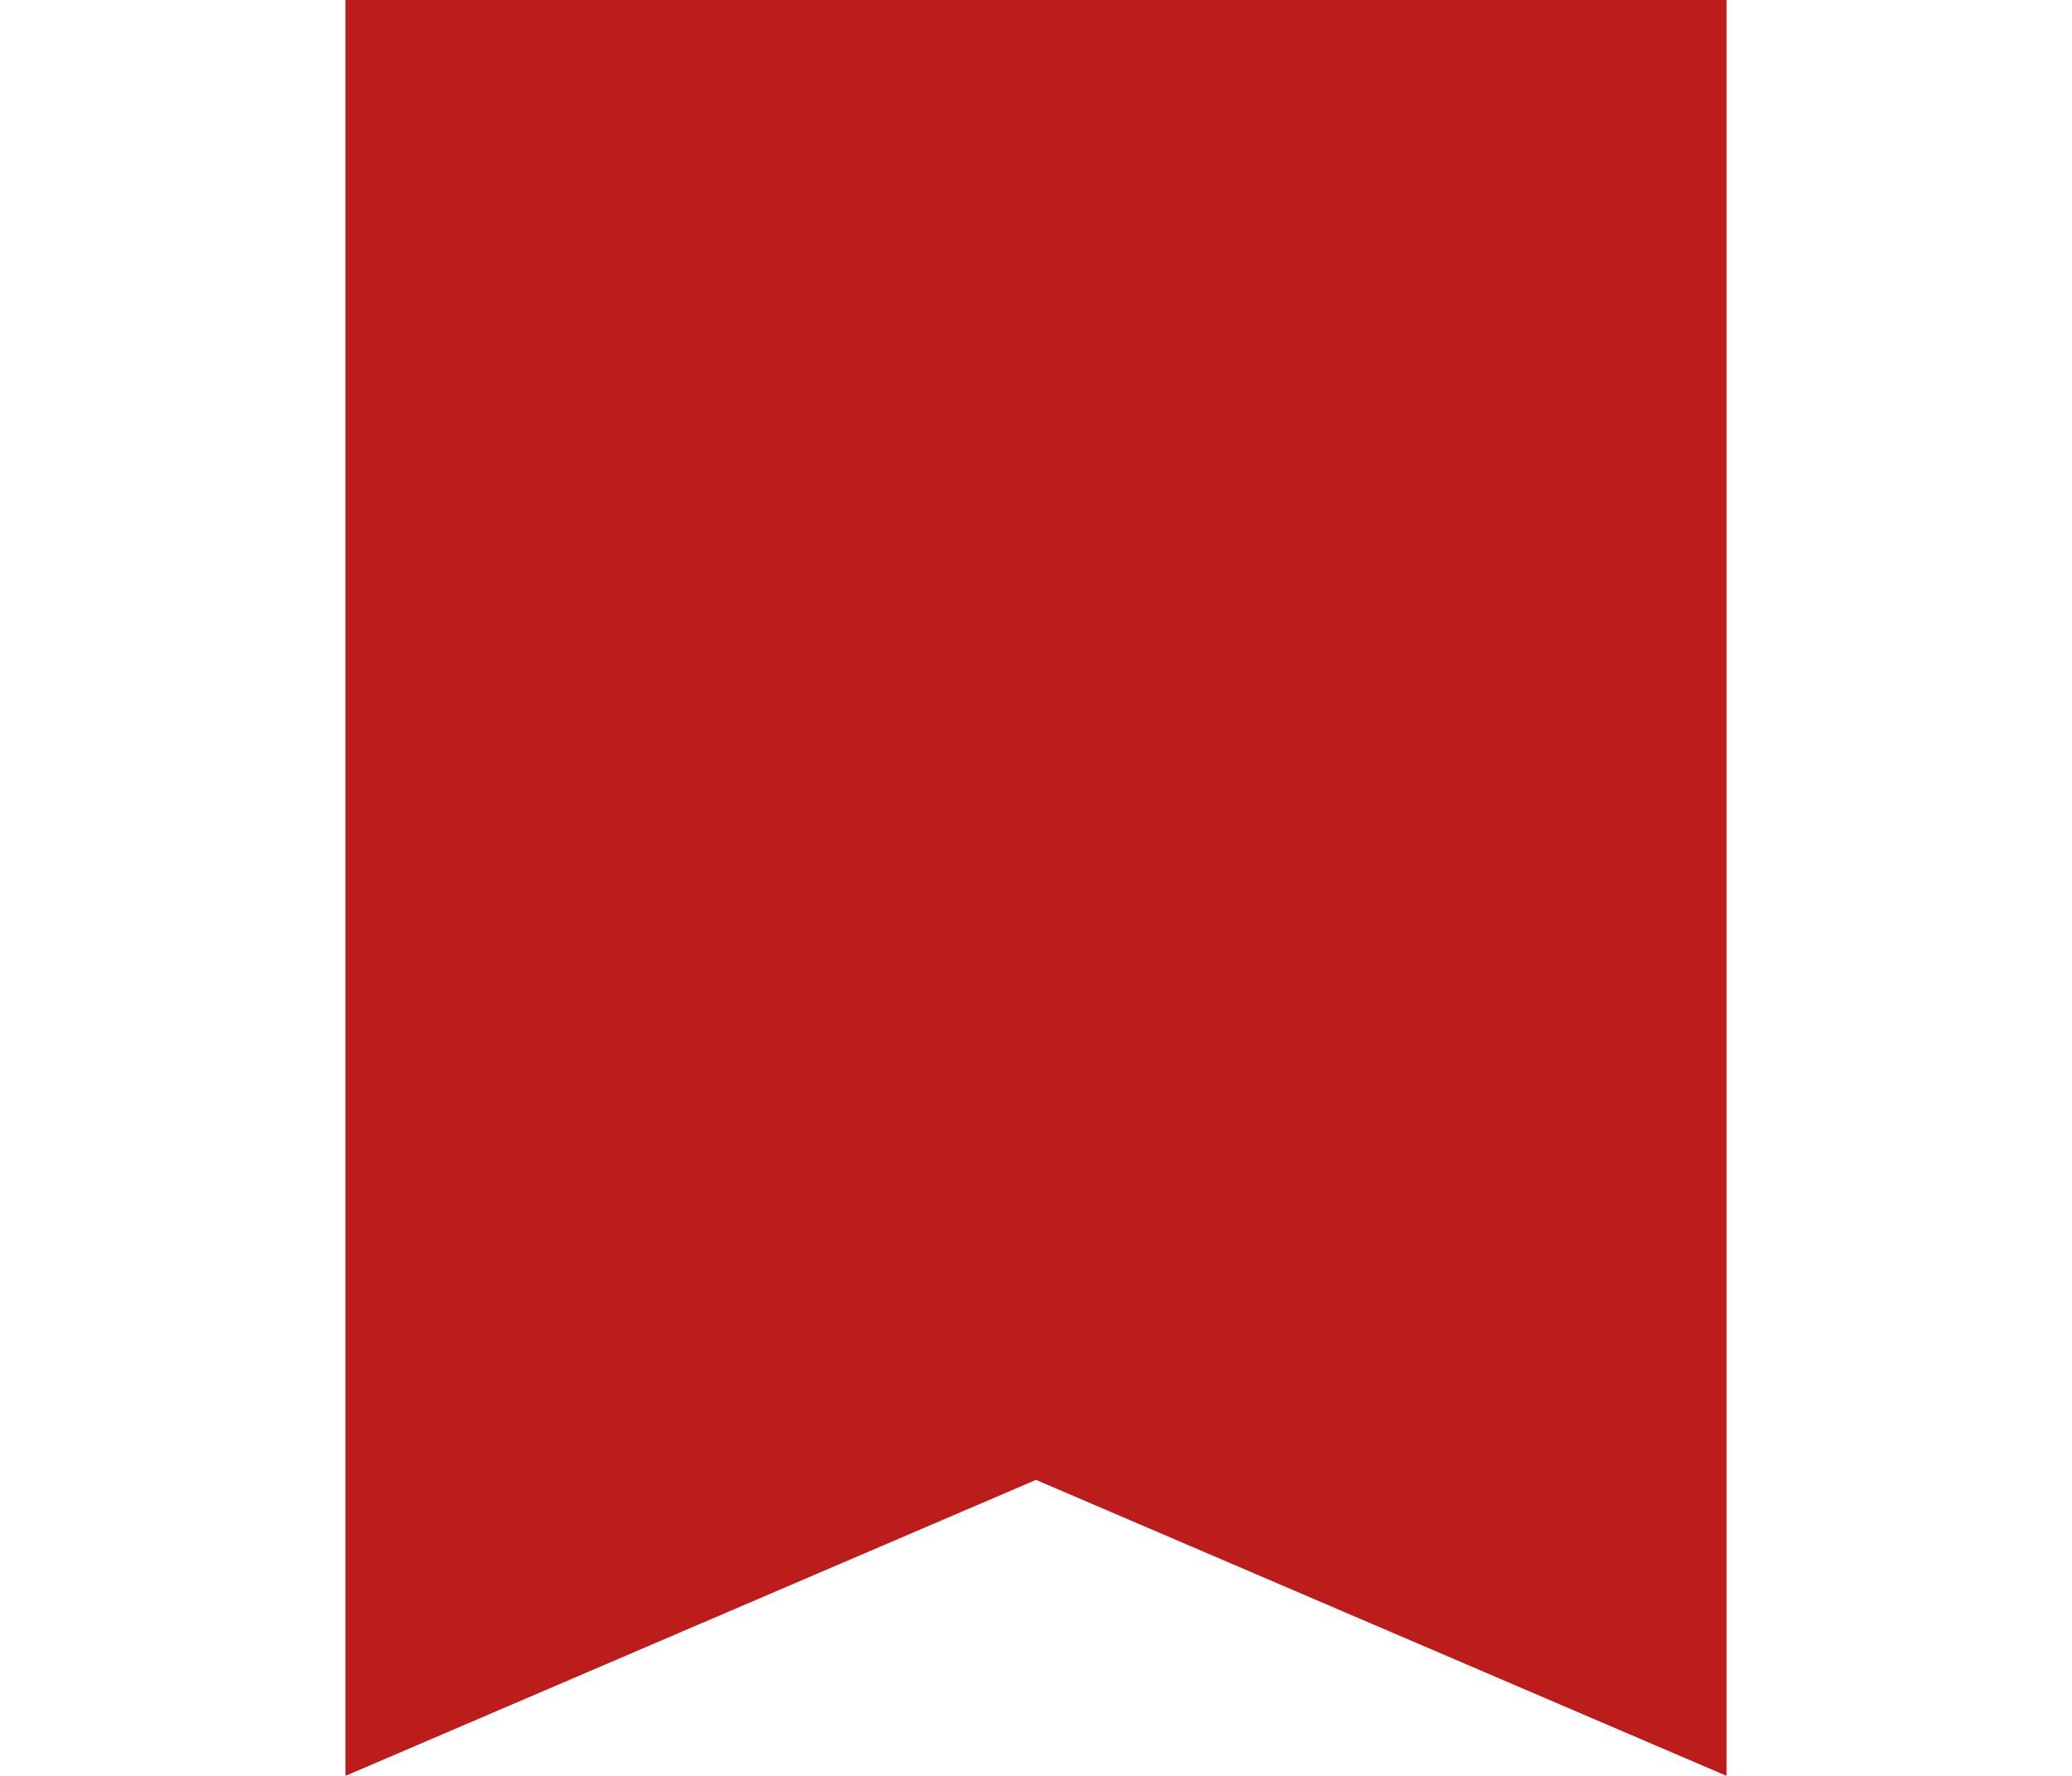
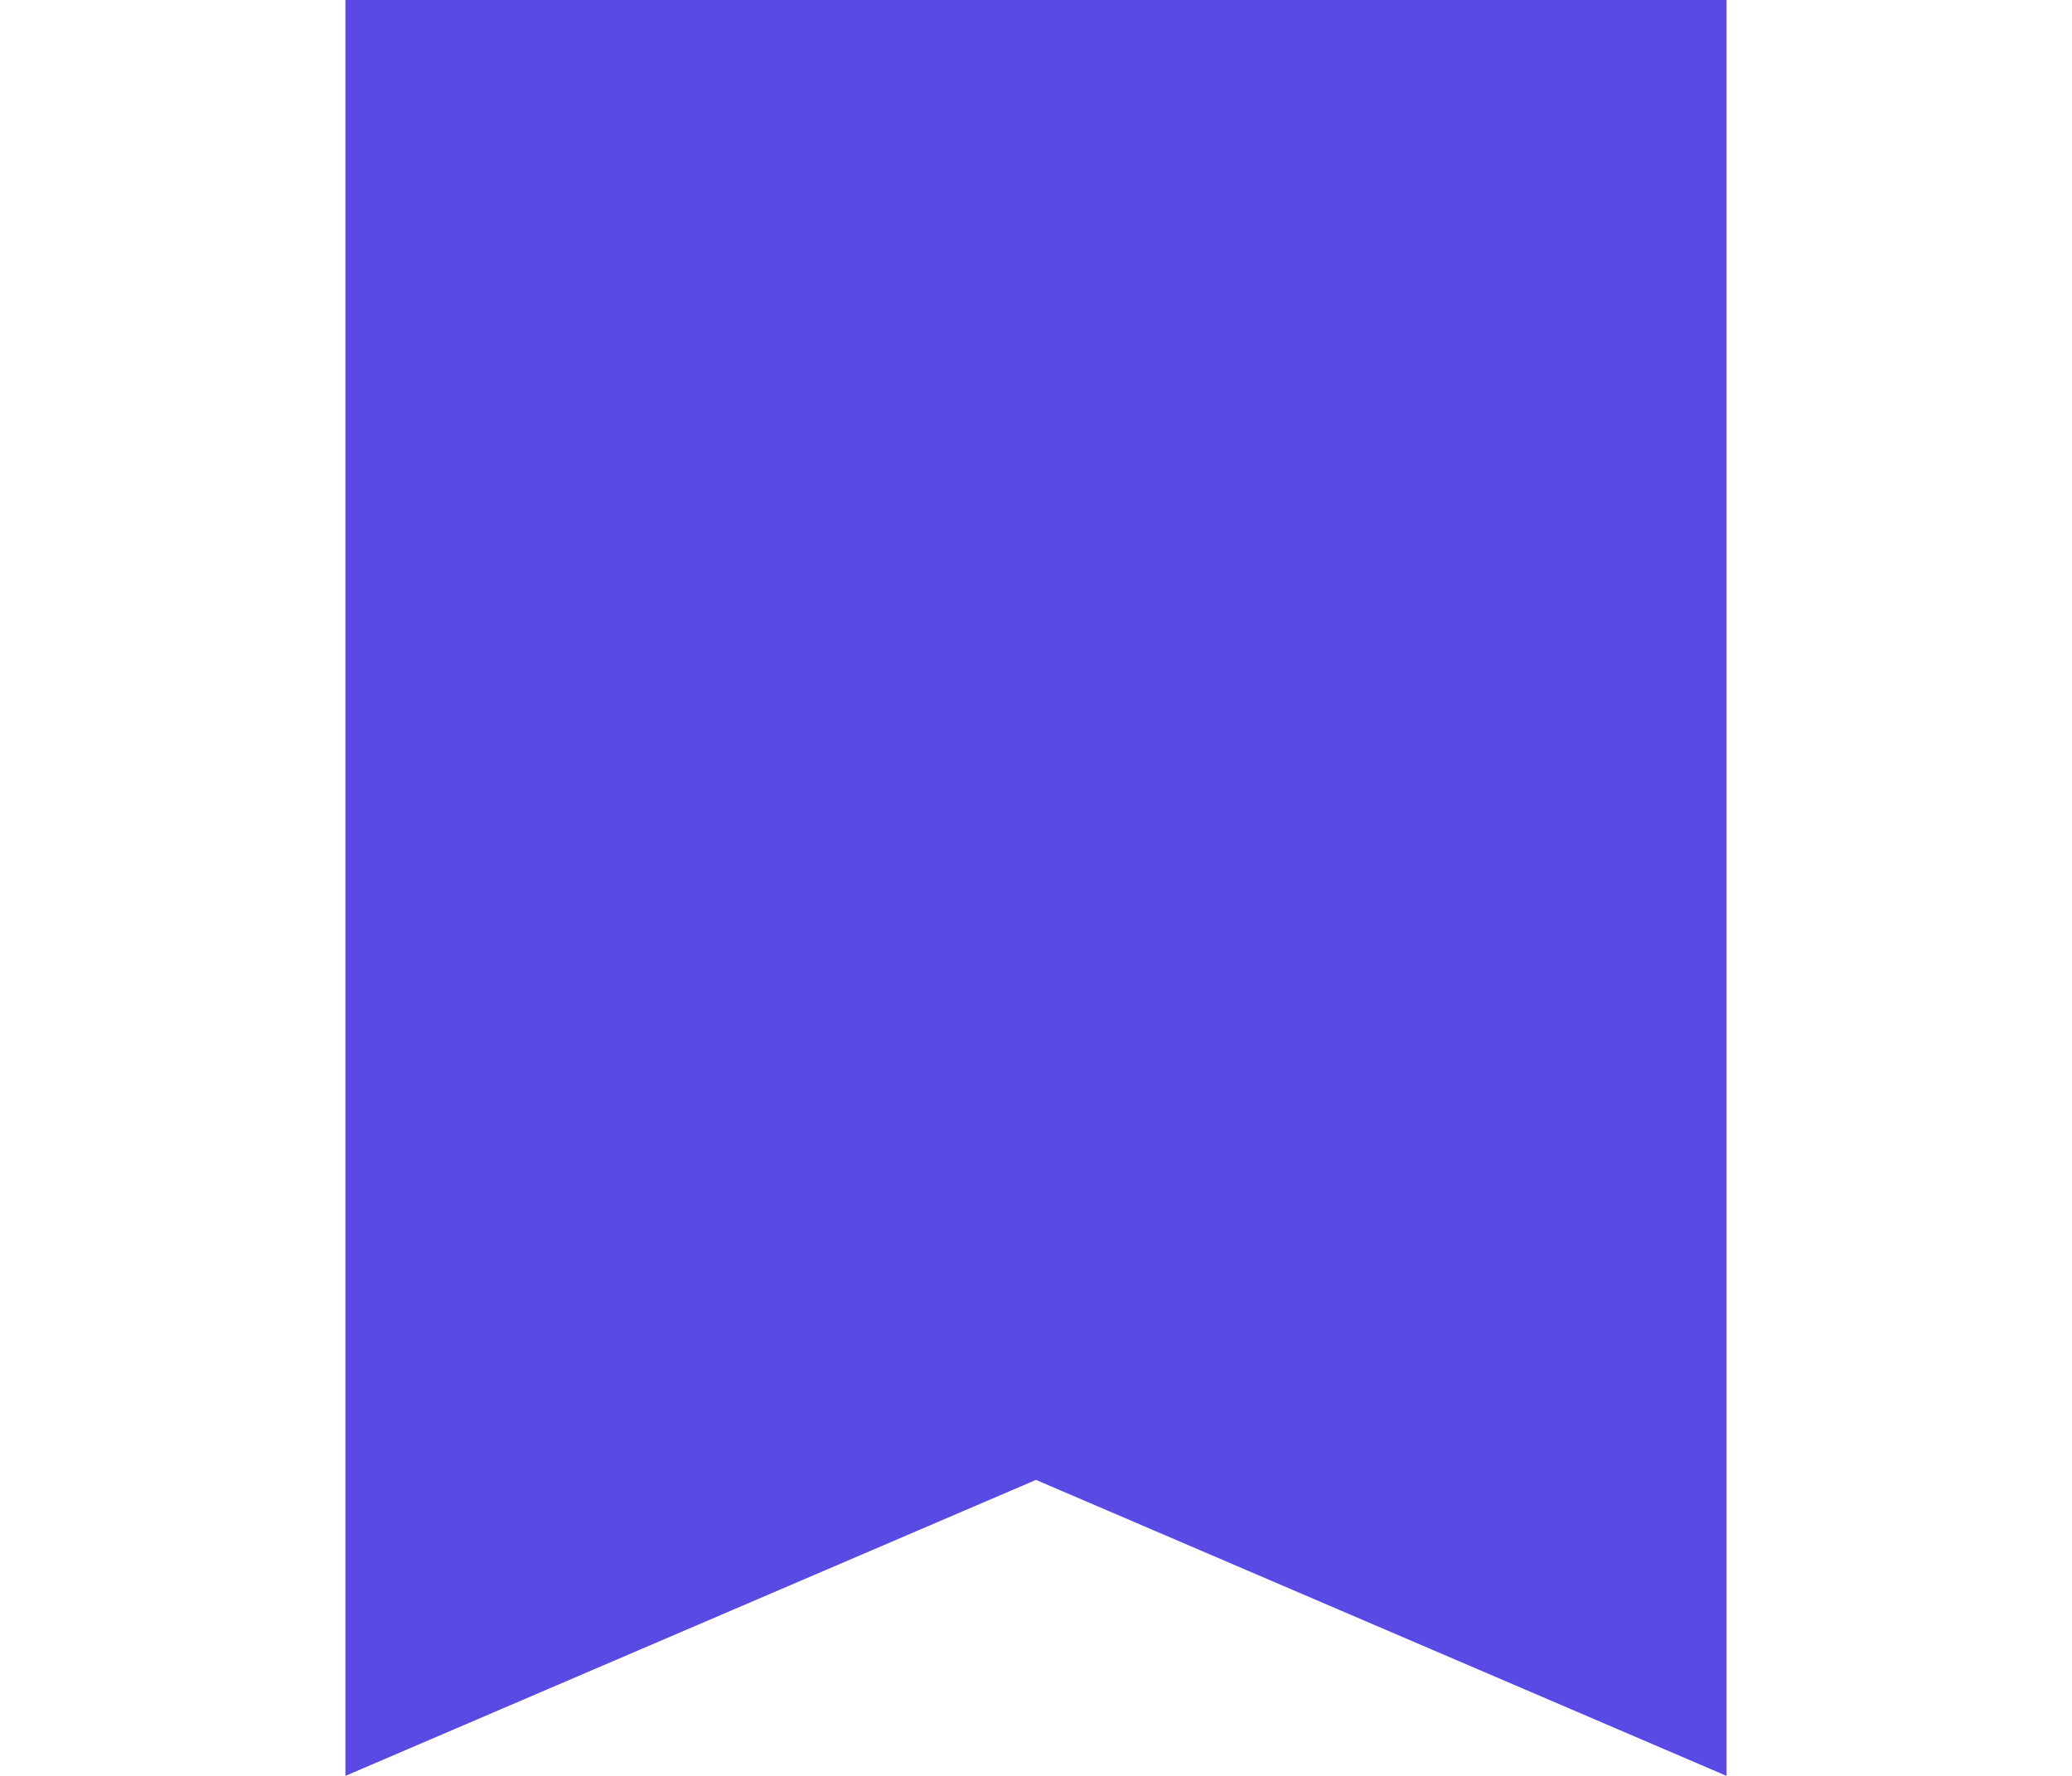
<svg xmlns="http://www.w3.org/2000/svg" width="7" height="6" viewBox="0 0 7 6" fill="none">
-   <path fill-rule="evenodd" clip-rule="evenodd" d="M3.5 5L5.833 6V0H1.167V6L3.5 5Z" fill="#BB1C1C" />
+   <path fill-rule="evenodd" clip-rule="evenodd" d="M3.5 5L5.833 6V0H1.167V6L3.5 5Z" fill="#594AE3" />
</svg>
